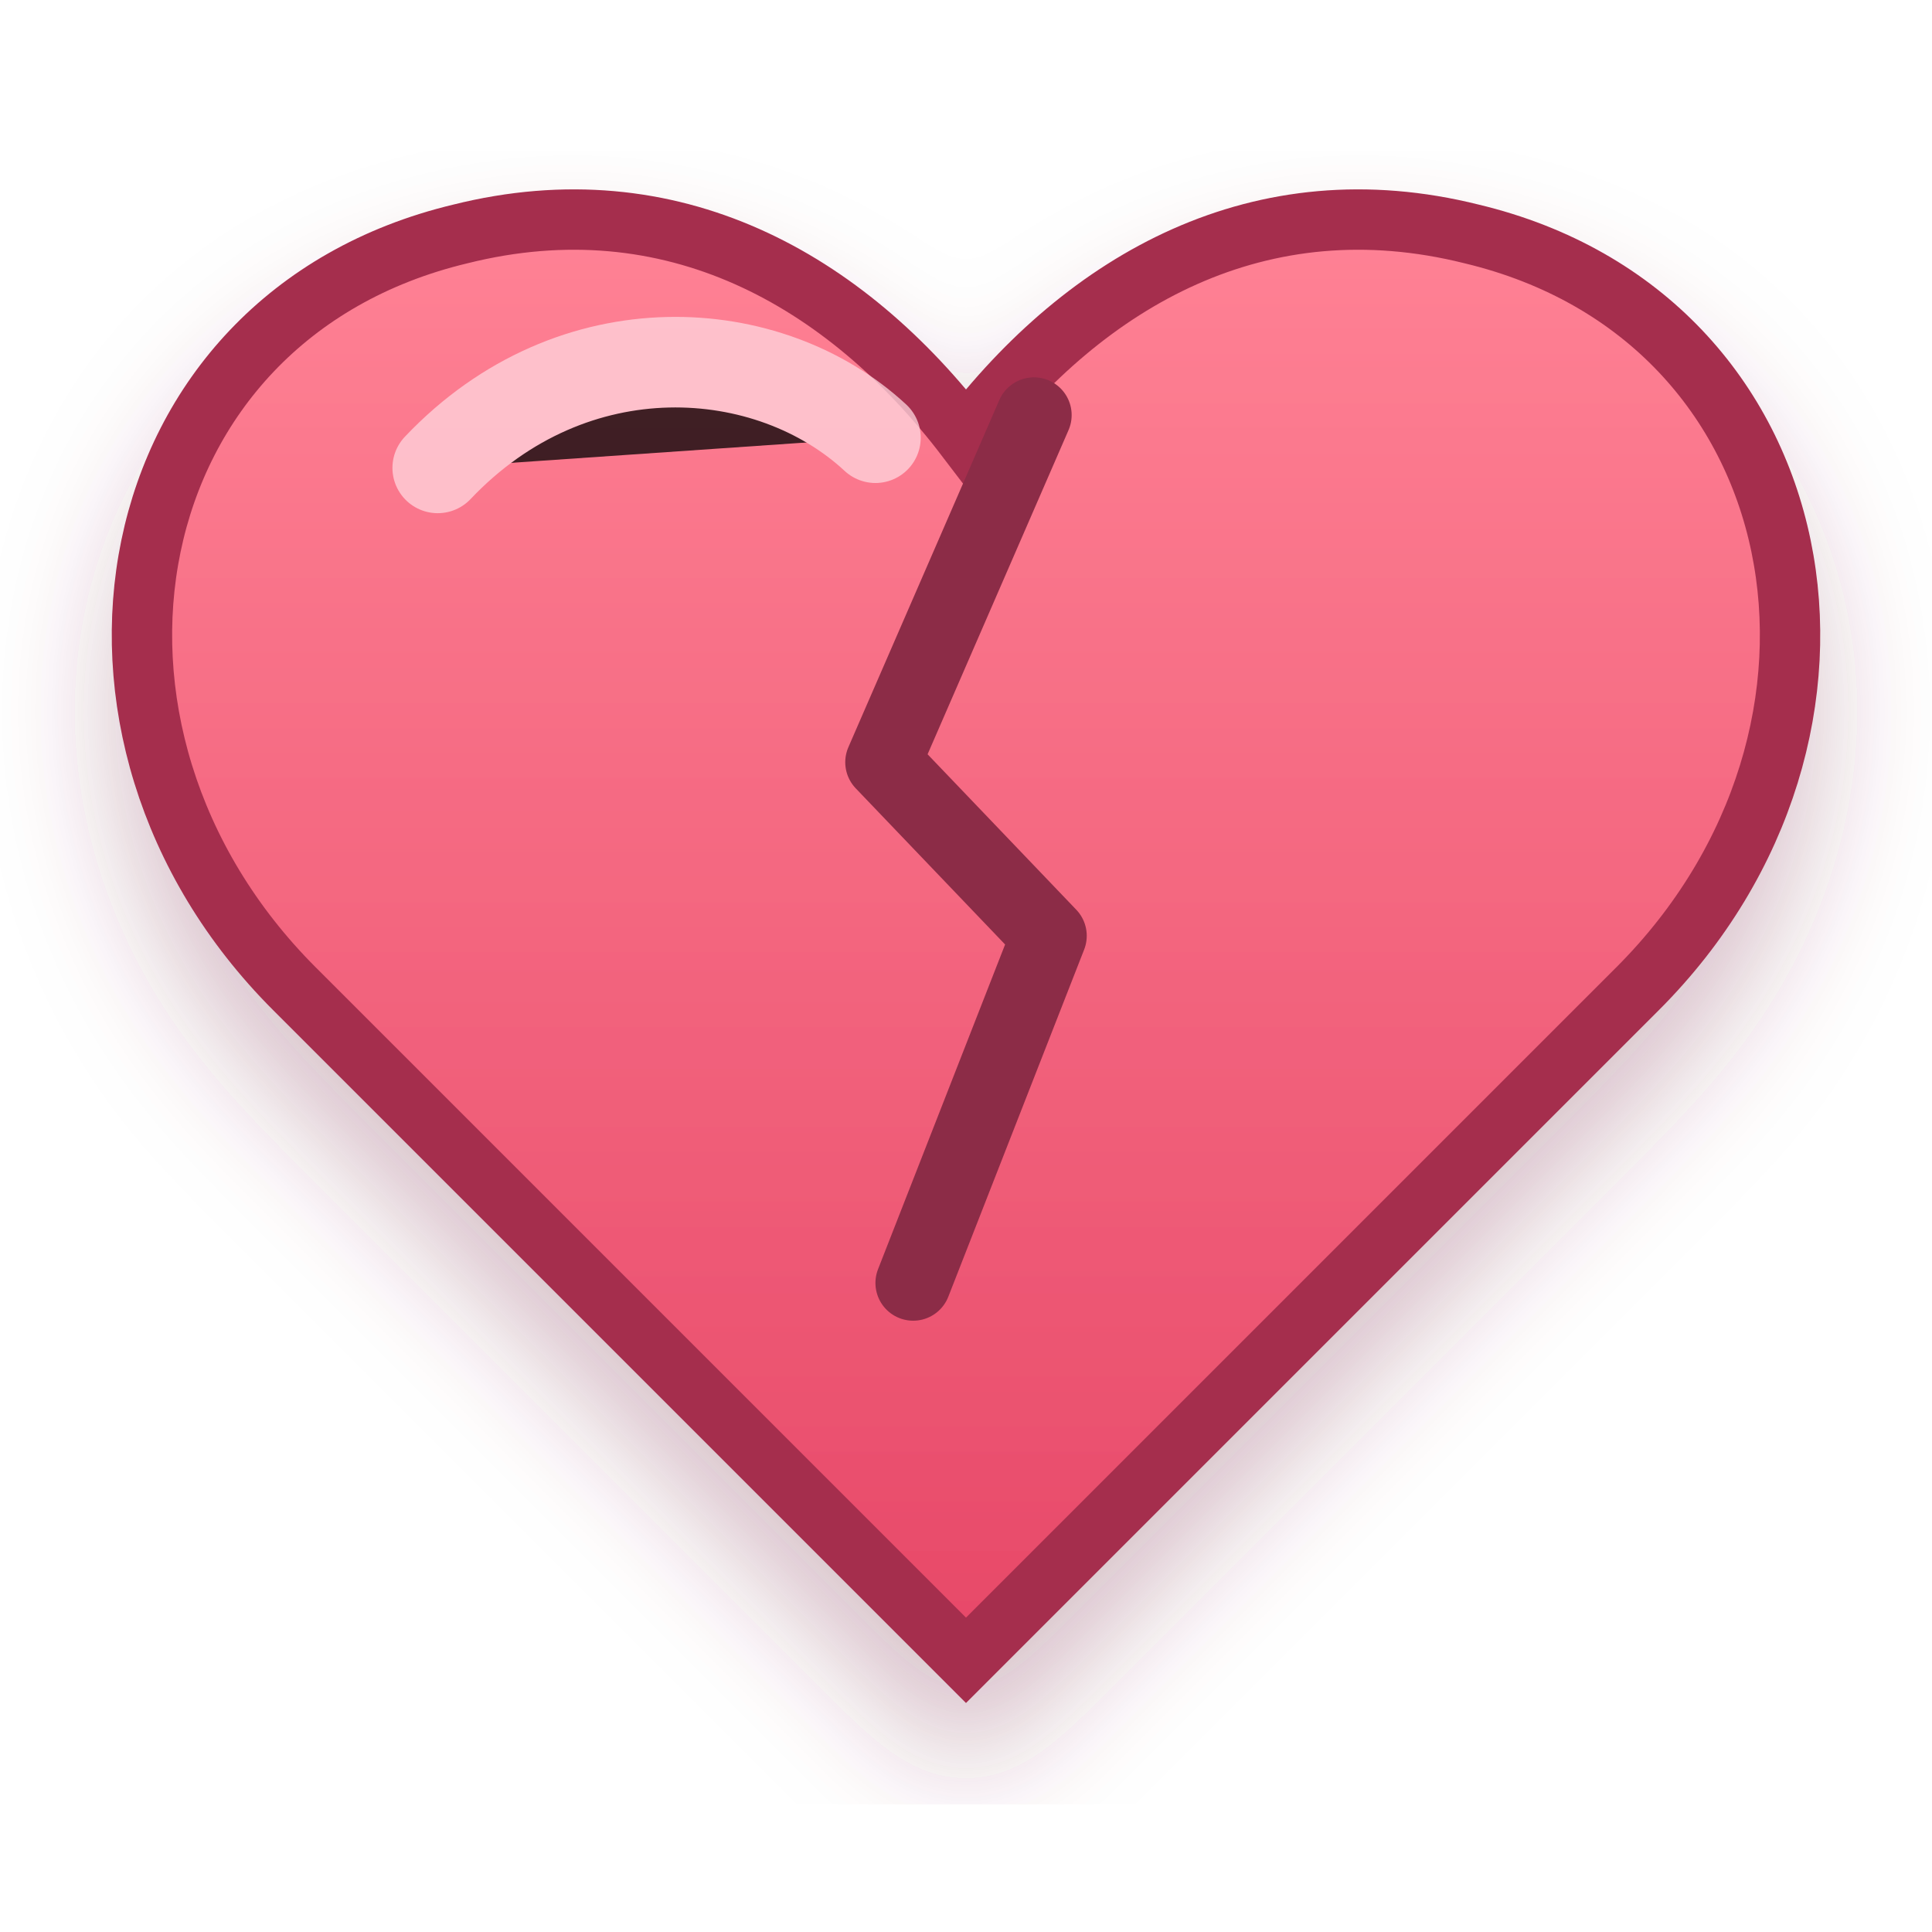
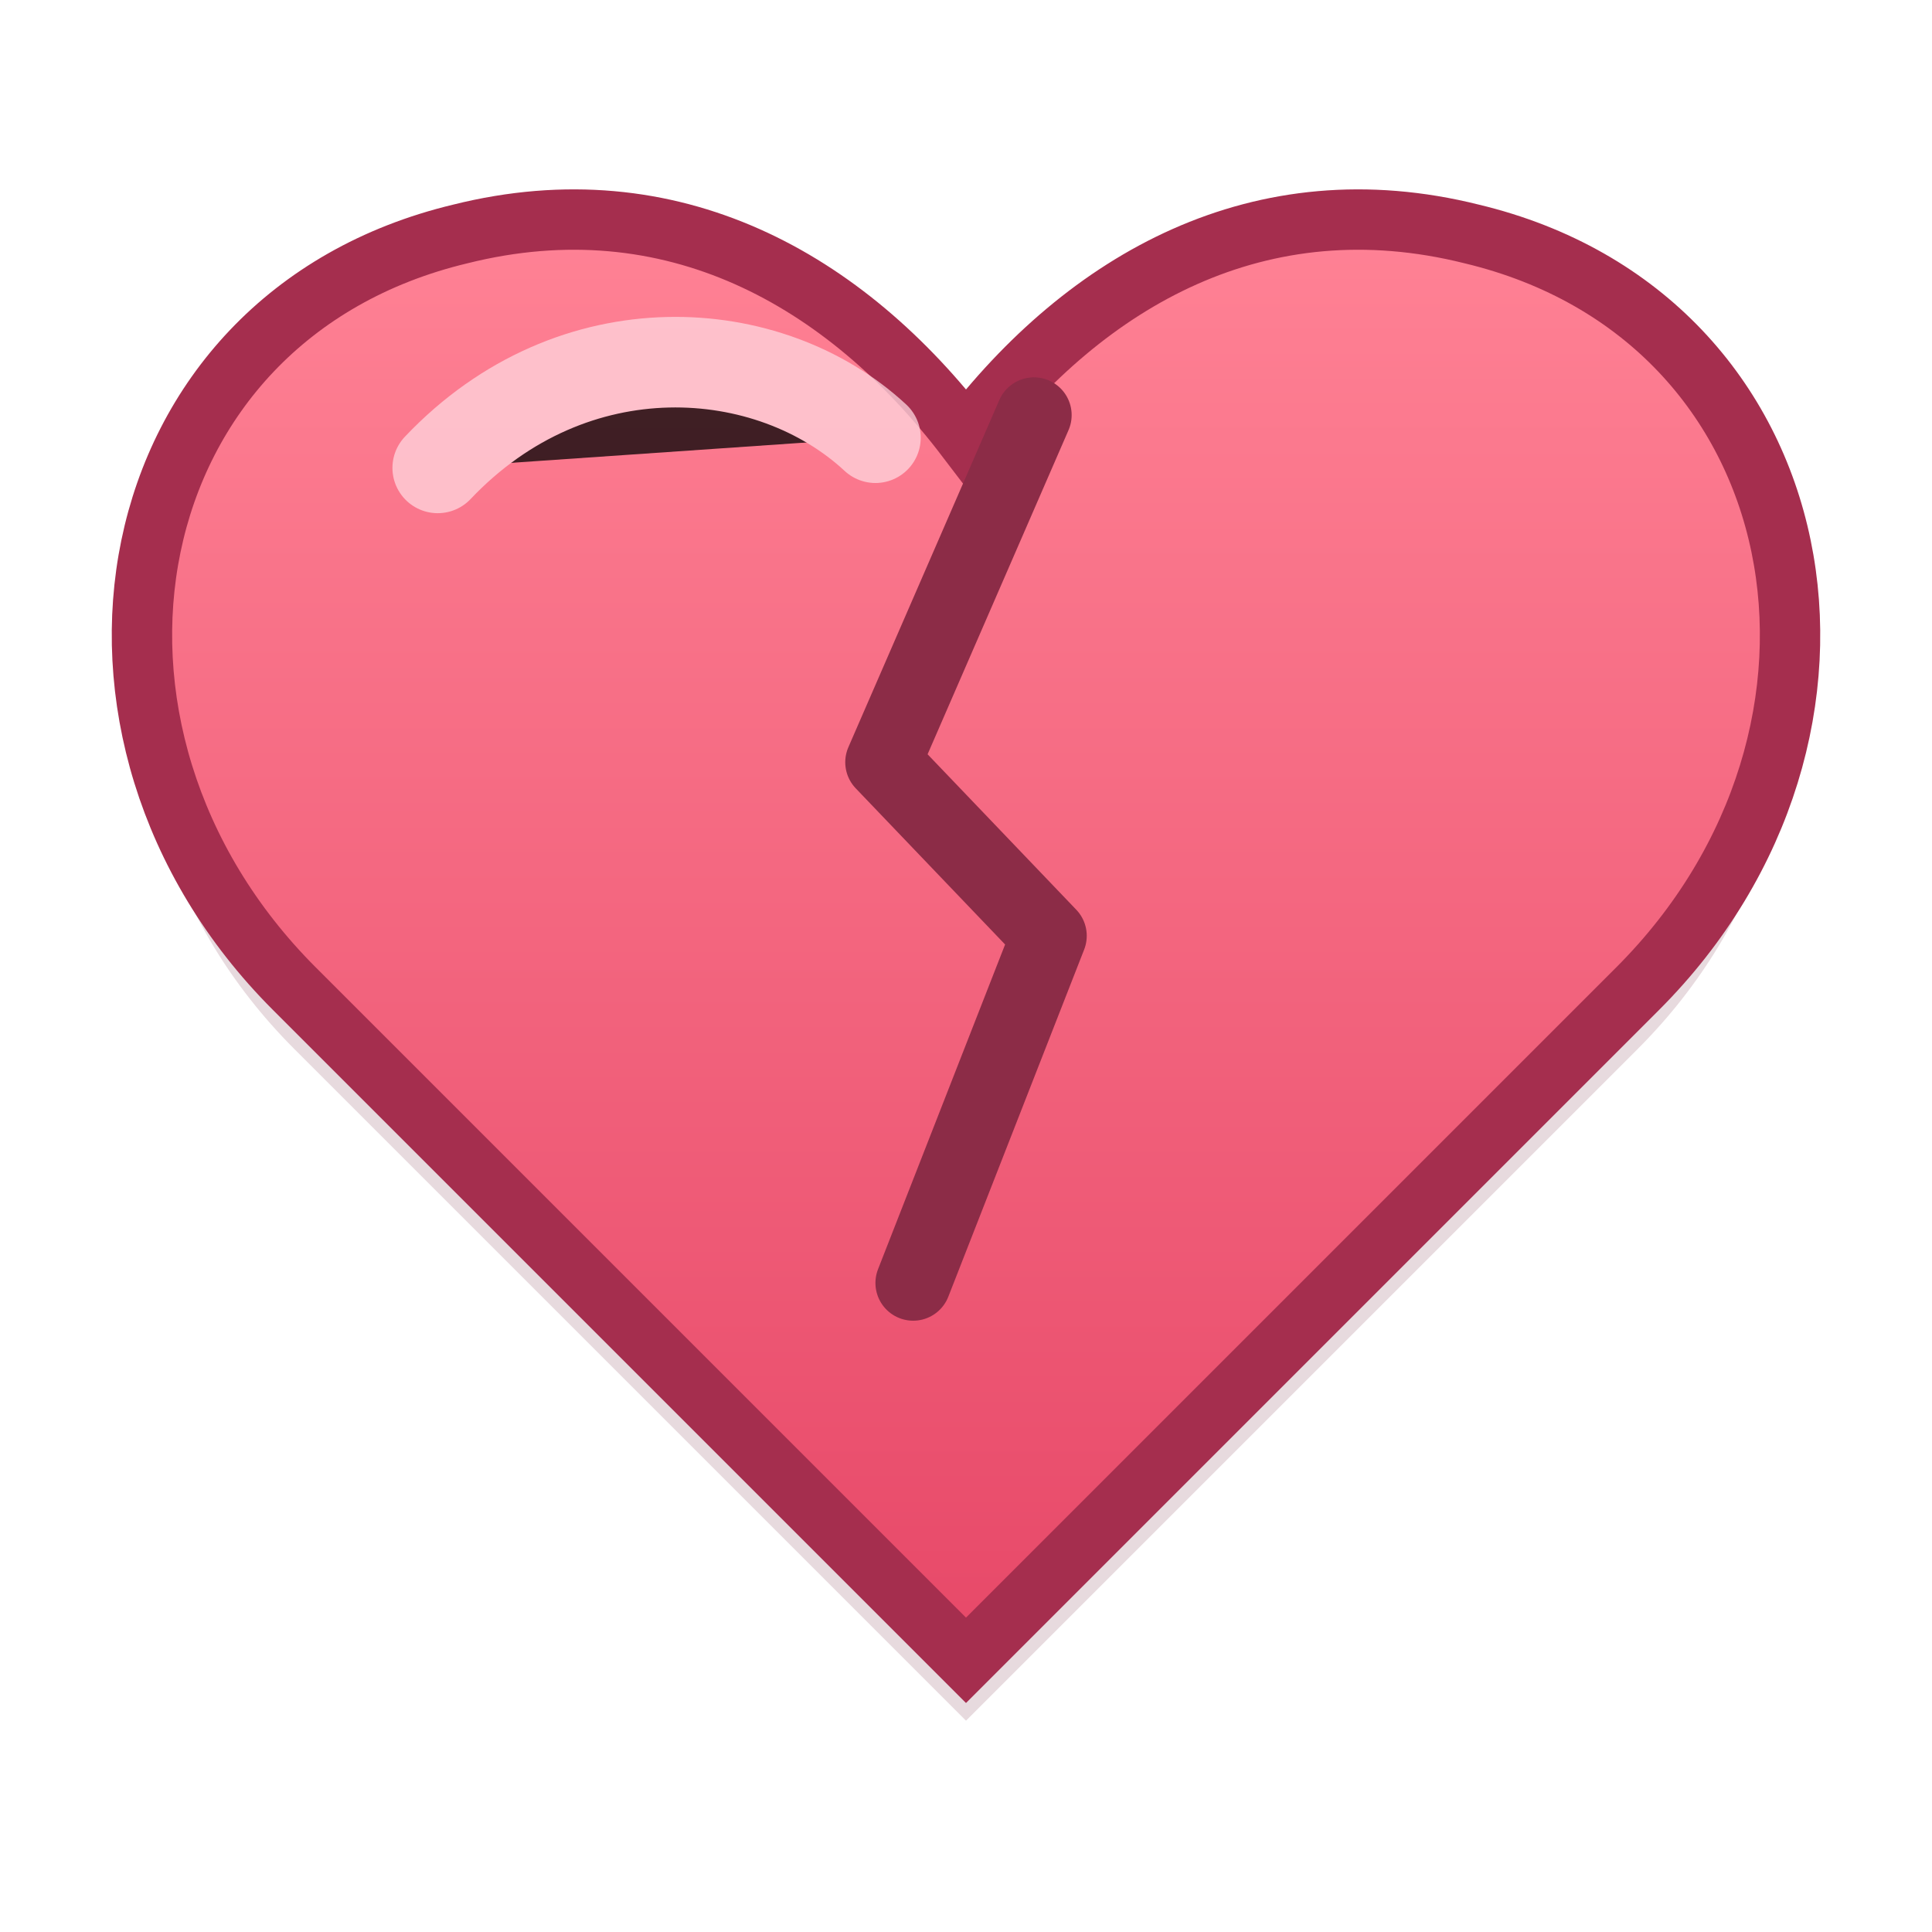
<svg xmlns="http://www.w3.org/2000/svg" viewBox="0 0 256 256">
  <defs>
    <linearGradient id="g" x1="0" y1="0" x2="0" y2="1">
      <stop stop-color="#FF8295" />
      <stop offset="1" stop-color="#E74868" />
    </linearGradient>
-     <filter id="s">
-       <feDropShadow dx="0" dy="10" stdDeviation="8" flood-color="#7C3148" flood-opacity=".3" />
-     </filter>
  </defs>
-   <path filter="url(#s)" d="M128 220 39 131C5 97 15 42 61 31c28-7 51 6 67 27 16-21 39-34 67-27 46 11 56 66 22 100Z" fill="url(#g)" stroke="#A52E4E" stroke-width="8" />
+   <path d="M128 228 39 139C5 105 15 50 61 39c28-7 51 6 67 27 16-21 39-34 67-27 46 11 56 66 22 100Z" fill="#7C3148" opacity=".18" />
+   <path d="M128 220 39 131C5 97 15 42 61 31c28-7 51 6 67 27 16-21 39-34 67-27 46 11 56 66 22 100Z" fill="url(#g)" stroke="#A52E4E" stroke-width="8" />
  <path d="M58 62c18-19 44-17 58-4" stroke="#FFD7DF" stroke-width="12" stroke-linecap="round" opacity=".75" />
  <path d="m137 55-20 46 22 23-18 46" fill="none" stroke="#8C2C47" stroke-width="10" stroke-linecap="round" stroke-linejoin="round" />
</svg>
